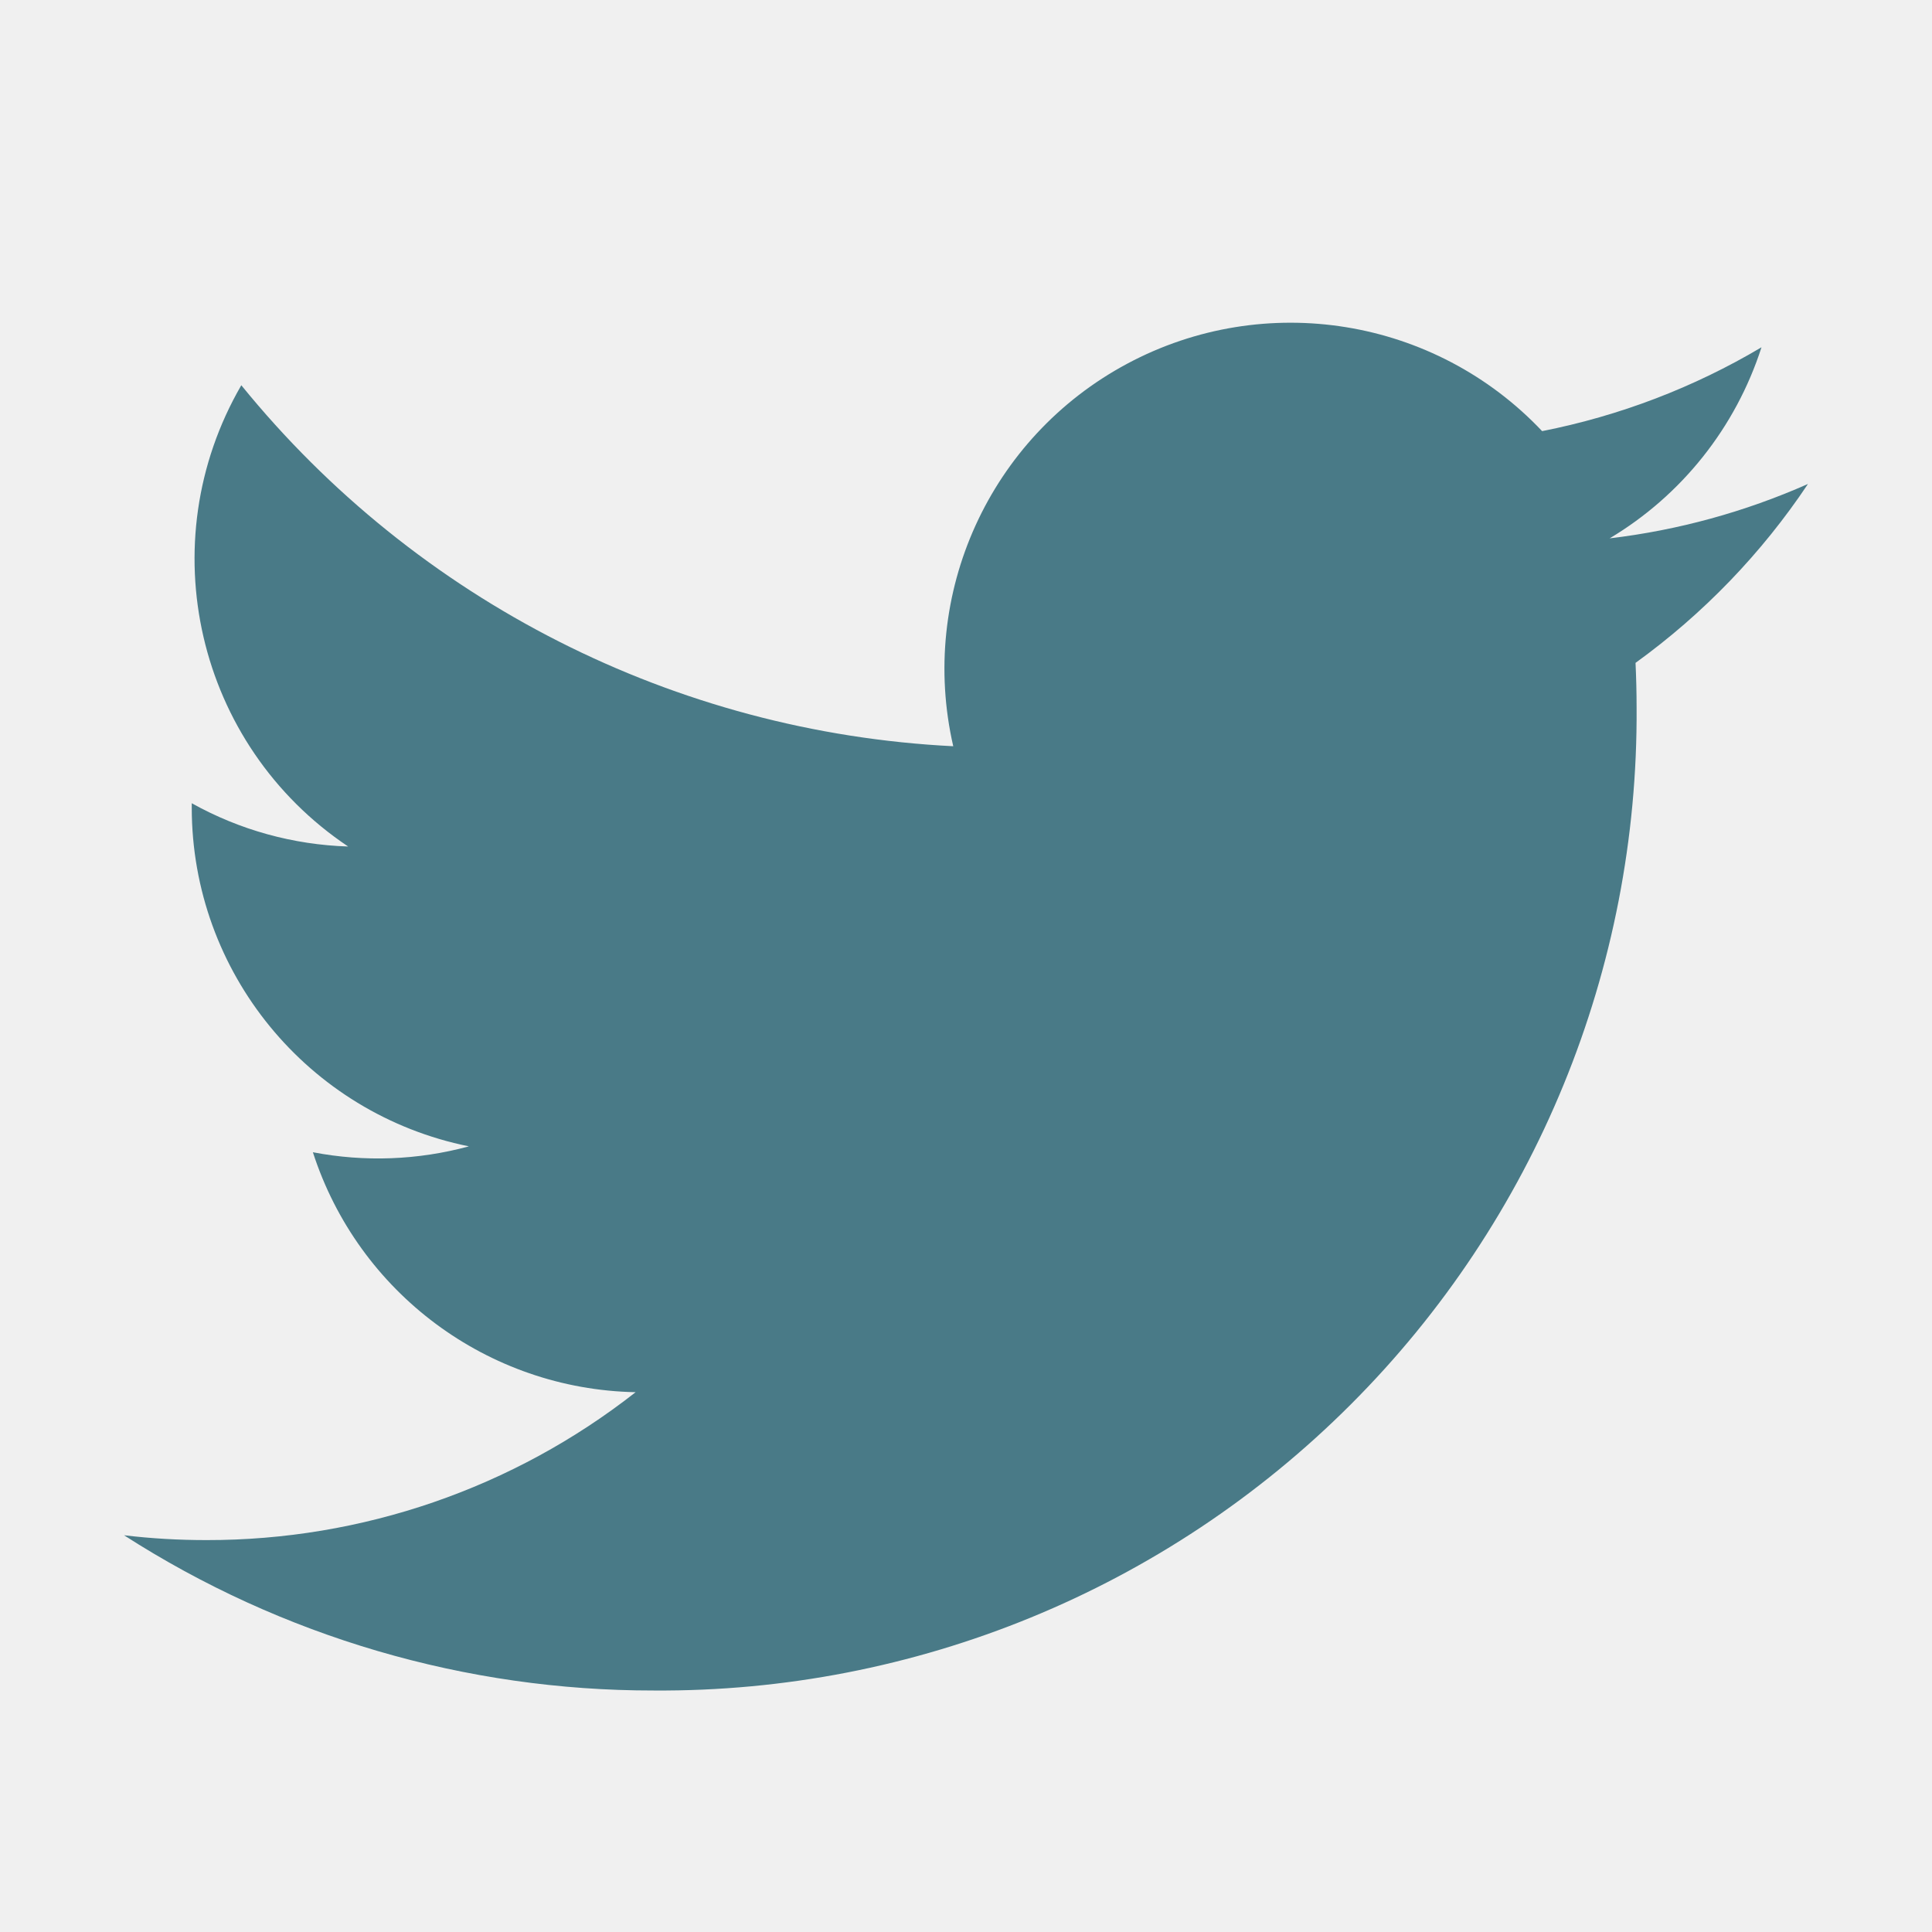
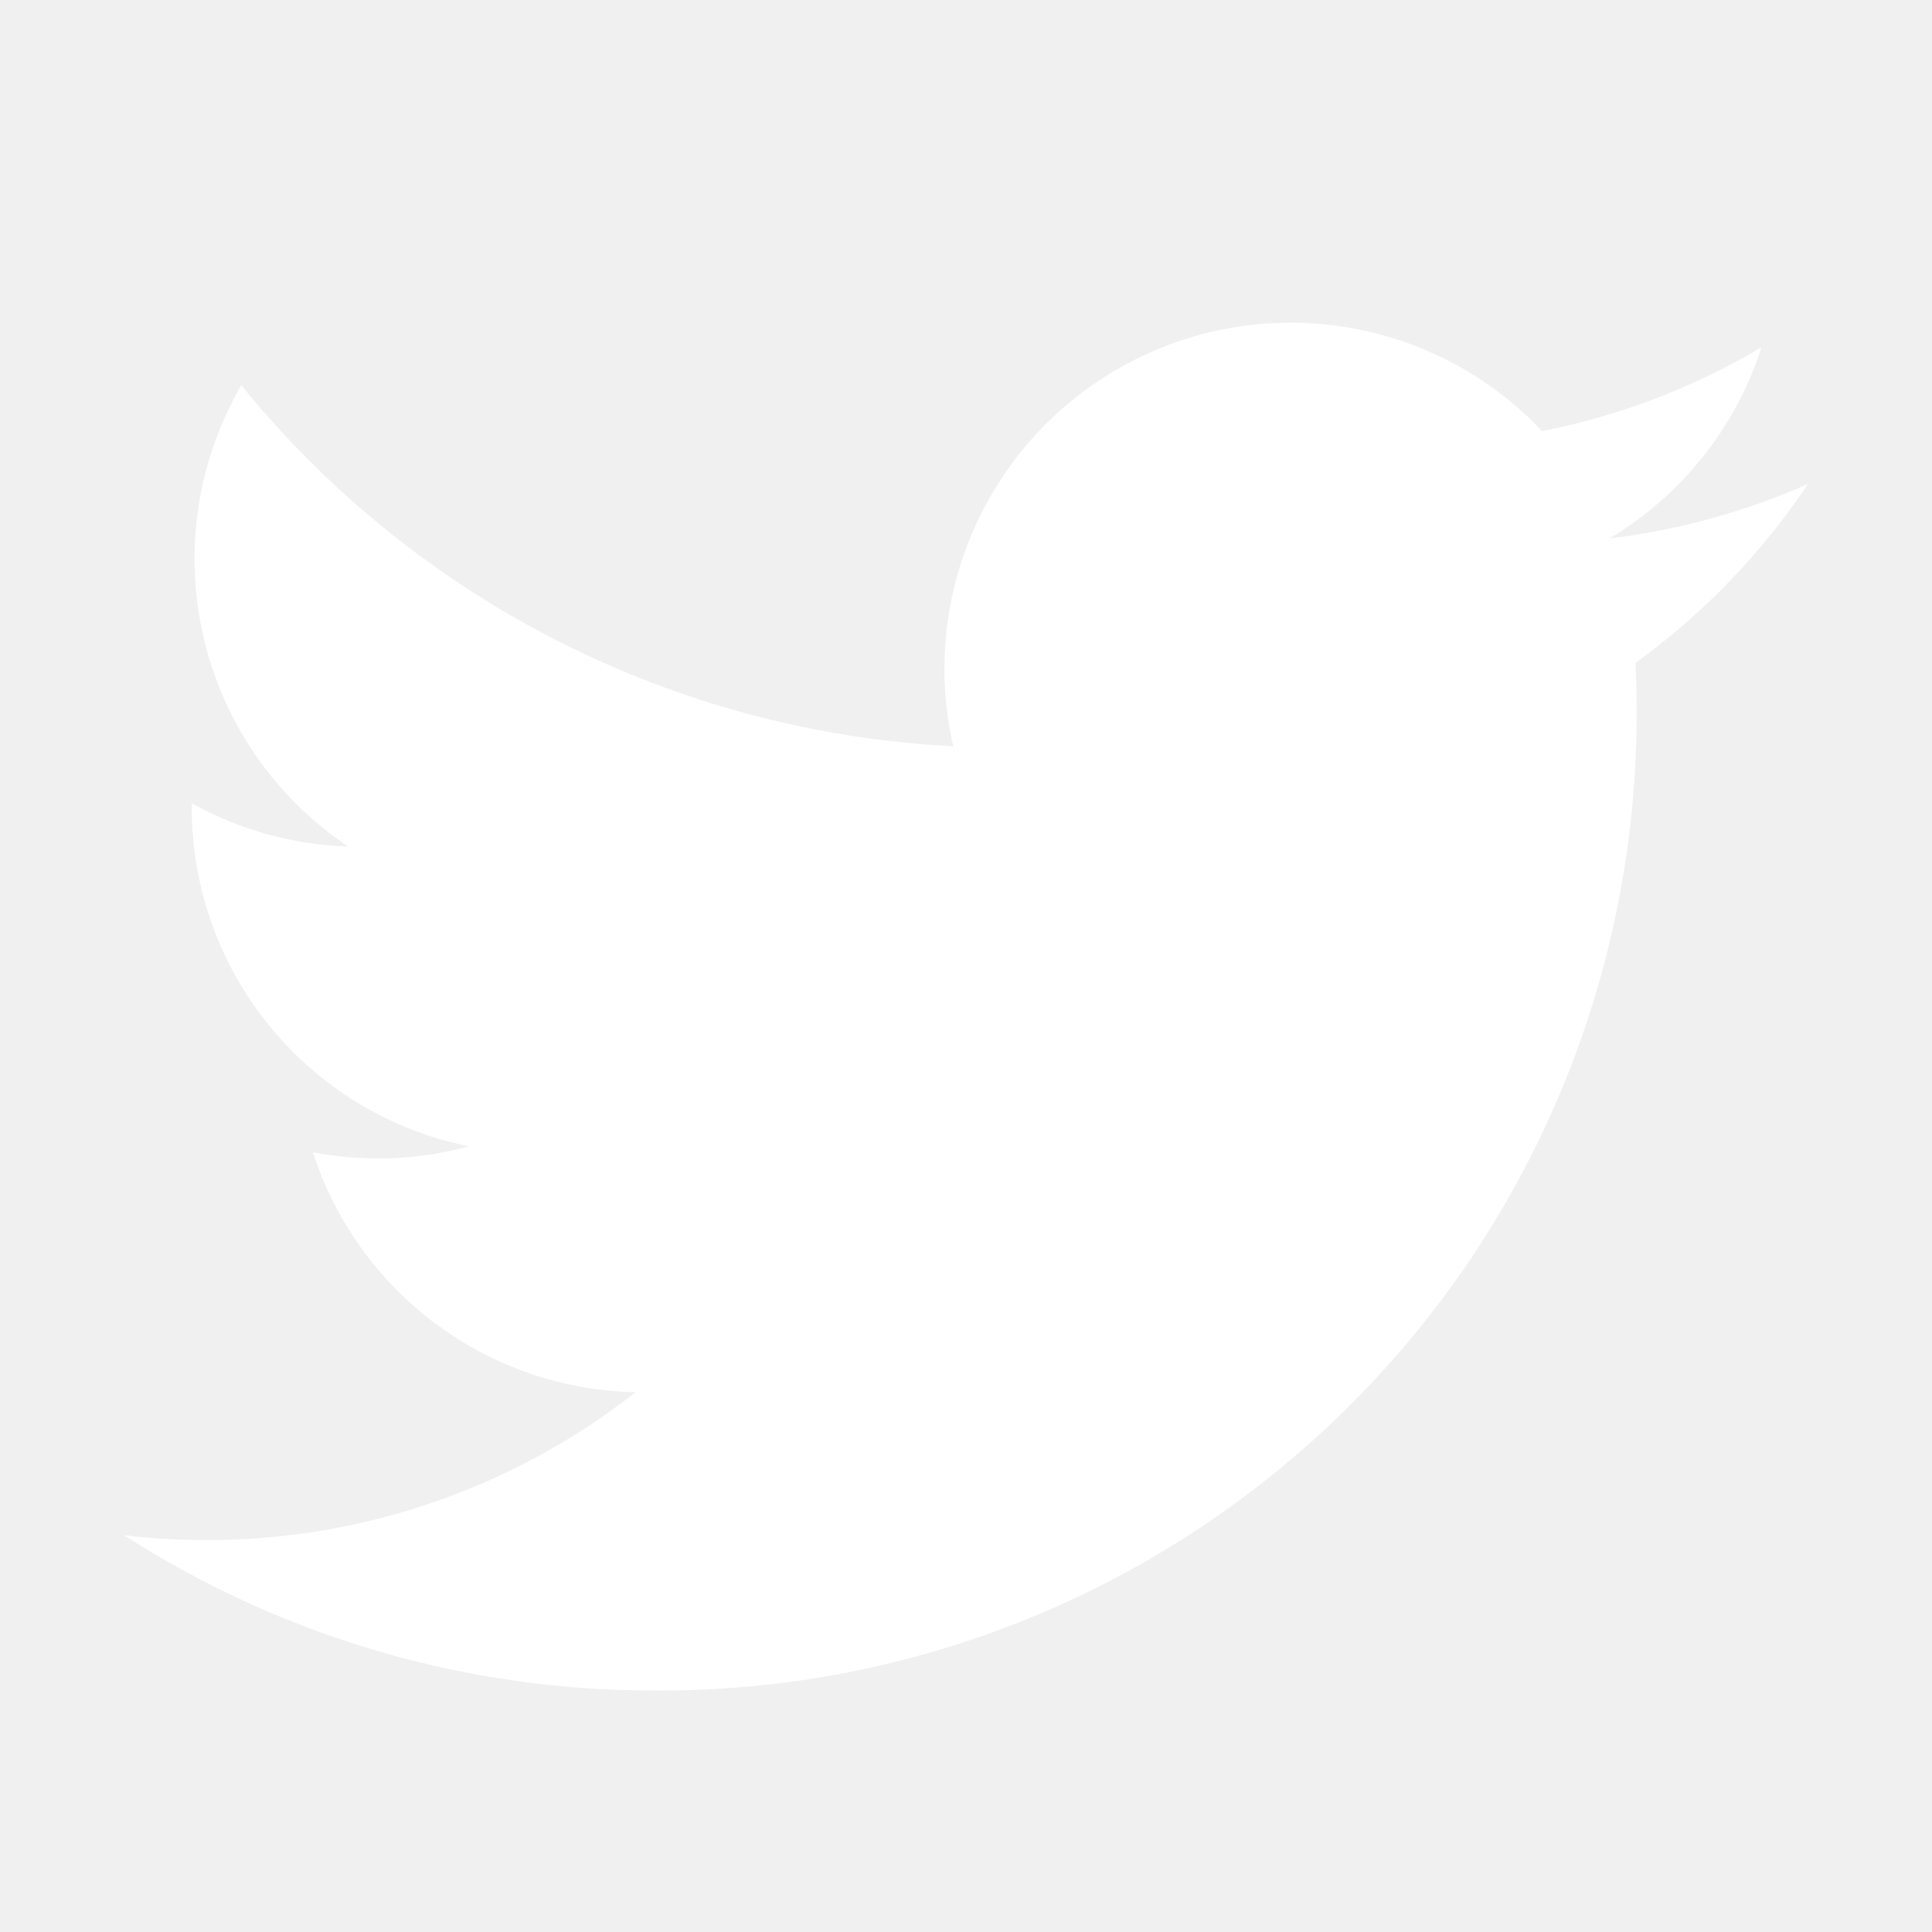
<svg xmlns="http://www.w3.org/2000/svg" width="20" height="20" viewBox="0 0 20 20" fill="none">
-   <path d="M16.663 5.573C17.41 5.127 17.968 4.424 18.235 3.595C17.533 4.012 16.765 4.305 15.964 4.463C14.854 3.288 13.095 3.002 11.669 3.765C10.244 4.527 9.506 6.15 9.868 7.725C6.992 7.581 4.313 6.223 2.498 3.988C1.55 5.623 2.034 7.712 3.604 8.763C3.036 8.745 2.481 8.592 1.985 8.315C1.985 8.33 1.985 8.345 1.985 8.36C1.985 10.063 3.185 11.529 4.854 11.867C4.328 12.01 3.775 12.031 3.239 11.928C3.709 13.384 5.05 14.382 6.58 14.412C5.313 15.406 3.749 15.945 2.138 15.943C1.853 15.943 1.568 15.927 1.284 15.893C2.92 16.944 4.823 17.502 6.767 17.5C9.471 17.519 12.07 16.453 13.982 14.54C15.895 12.628 16.96 10.029 16.942 7.324C16.942 7.169 16.938 7.015 16.931 6.862C17.631 6.356 18.236 5.729 18.716 5.01C18.063 5.299 17.371 5.489 16.663 5.573Z" fill="#497A87" />
+   <path d="M16.663 5.573C17.41 5.127 17.968 4.424 18.235 3.595C17.533 4.012 16.765 4.305 15.964 4.463C14.854 3.288 13.095 3.002 11.669 3.765C10.244 4.527 9.506 6.15 9.868 7.725C6.992 7.581 4.313 6.223 2.498 3.988C1.55 5.623 2.034 7.712 3.604 8.763C3.036 8.745 2.481 8.592 1.985 8.315C1.985 8.33 1.985 8.345 1.985 8.36C1.985 10.063 3.185 11.529 4.854 11.867C4.328 12.01 3.775 12.031 3.239 11.928C3.709 13.384 5.05 14.382 6.58 14.412C5.313 15.406 3.749 15.945 2.138 15.943C1.853 15.943 1.568 15.927 1.284 15.893C2.92 16.944 4.823 17.502 6.767 17.5C9.471 17.519 12.07 16.453 13.982 14.54C15.895 12.628 16.96 10.029 16.942 7.324C16.942 7.169 16.938 7.015 16.931 6.862C17.631 6.356 18.236 5.729 18.716 5.01C18.063 5.299 17.371 5.489 16.663 5.573Z" fill="white" />
</svg>
